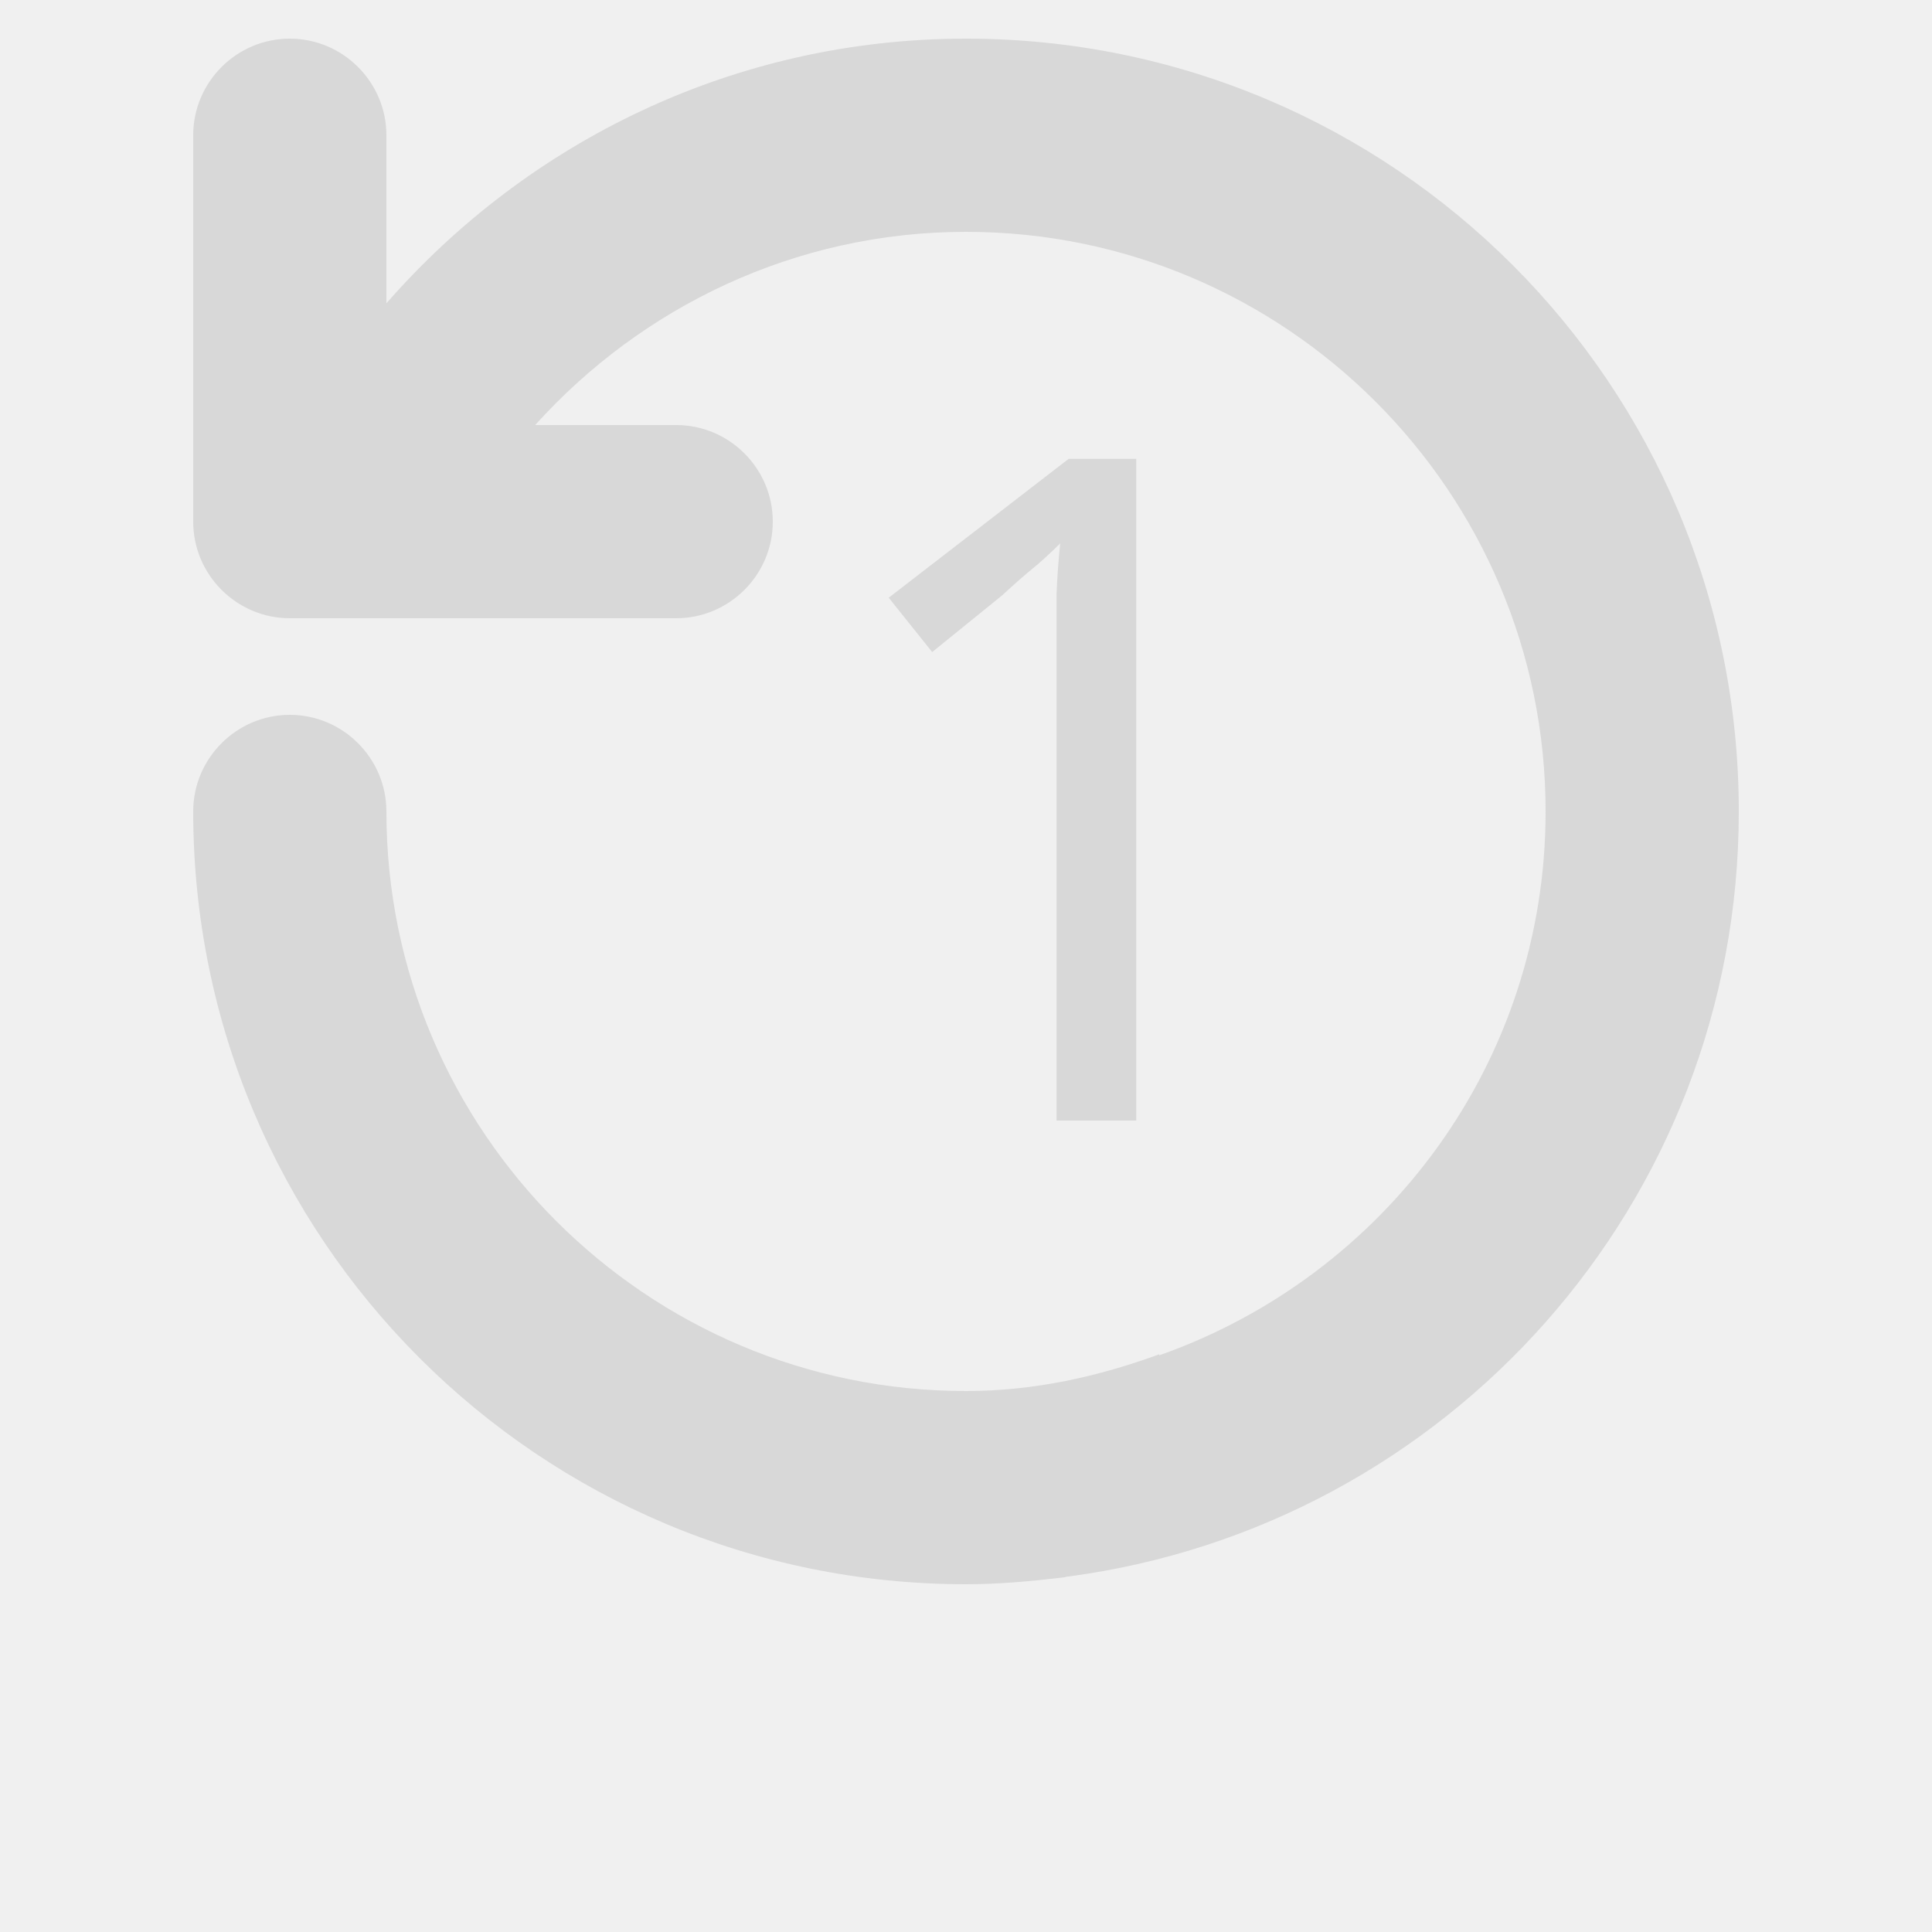
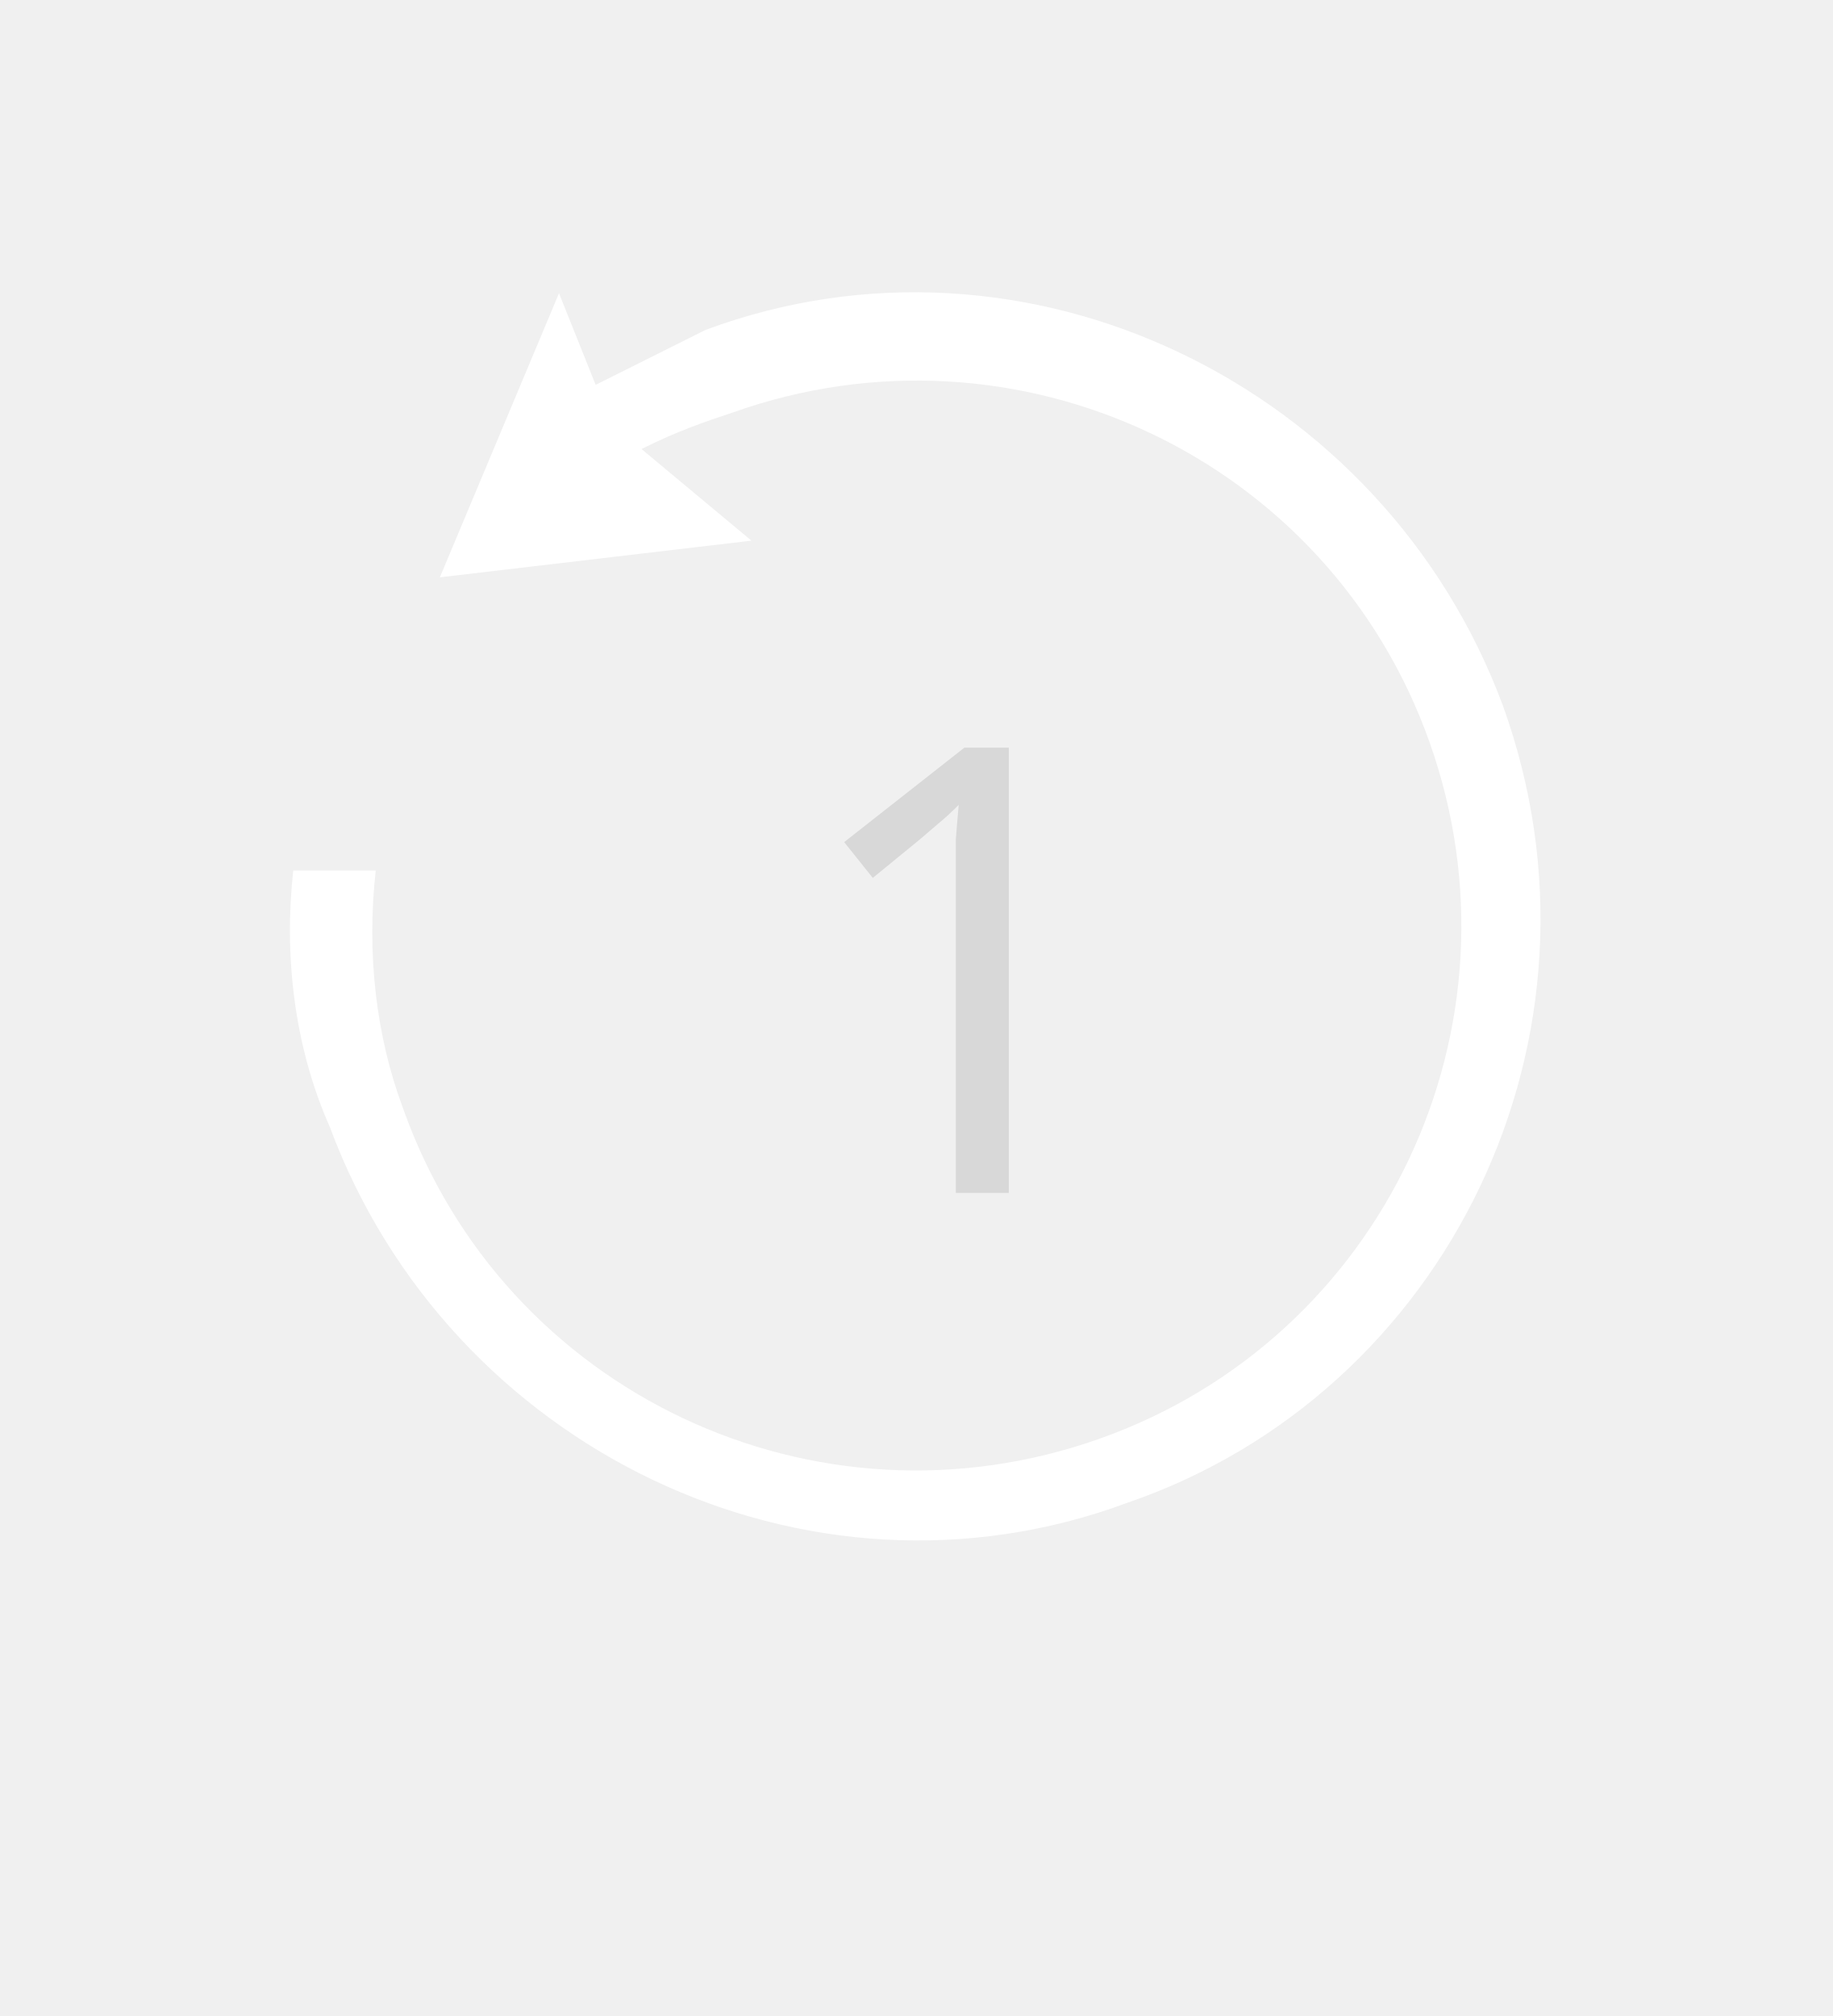
- <svg xmlns="http://www.w3.org/2000/svg" width="25px" height="25px" viewBox="0 2 25 25" version="1.1">
-   <g id="step-back" stroke="none" stroke-width="1" fill="none" fill-rule="evenodd">
-     <g id="Group">
-       <path d="M15,8.75 C15,9.438 15.562,10 16.25,10 L21.25,10 C21.938,10 22.5,9.438 22.5,8.75 L22.5,3.75 C22.5,3.062 21.938,2.5 21.25,2.5 C20.562,2.5 20,3.062 20,3.75 L20,5.925 C18.175,3.837 15.5,2.5 12.5,2.5 C6.975,2.5 2.5,6.975 2.5,12.5 C2.5,17.575 6.275,21.75 11.175,22.4 C11.2,22.4 11.225,22.413 11.25,22.413 C11.662,22.462 12.075,22.5 12.5,22.5 C18.025,22.5 22.5,18.025 22.5,12.5 C22.5,11.812 21.938,11.25 21.25,11.25 C20.562,11.25 20,11.812 20,12.5 C20,16.637 16.637,20 12.5,20 C11.613,20 10.787,19.812 10,19.525 L10,19.538 C7.088,18.512 5,15.762 5,12.5 C5,8.363 8.363,5 12.5,5 C14.713,5 16.7,5.975 18.075,7.5 L16.25,7.5 C15.562,7.5 15,8.062 15,8.75 Z" id="Shape" fill="#D8D8D8" transform="translate(12.5, 12.5) scale(-1, 1) translate(-12.5, -12.5) " />
-       <text id="1" font-family="sans-serif" font-size="12" font-weight="300" fill="#D8D8D8">
-         <tspan x="10.436" y="16.5">1</tspan>
-       </text>
-     </g>
+ <svg xmlns="http://www.w3.org/2000/svg" version="1.1" id="Layer_1" x="0px" y="0px" viewBox="0 0 20 22" style="enable-background:new 0 0 20 20;" xml:space="preserve">
+   <rect x="-1429.4" y="-1856.4" style="display:none;" width="2079.1" height="2134.7" />
+   <g>
+     <text transform="matrix(1 0 0 1 8.6024 13.0179)" fill="#D8D8D8" font-family="sans-serif" font-size="6.8px">1</text>
+     <path style="fill:#FFFFFF;" d="M16.4,7.7c-1.3-3.5-5.2-5.4-8.7-4.1C7.3,3.8,6.9,4,6.5,4.2L6.1,3.2L4.8,6.3l3.4-0.4l-1.2-1   C7.4,4.7,7.7,4.6,8,4.5c3.1-1.1,6.5,0.5,7.6,3.6c1.1,3.1-0.5,6.5-3.6,7.6c-3.1,1.1-6.5-0.5-7.6-3.6C4.1,11.3,4,10.4,4.1,9.5H3.2   c-0.1,0.9,0,1.9,0.4,2.8c1.3,3.5,5.2,5.4,8.7,4.1C15.8,15.2,17.7,11.3,16.4,7.7z" />
  </g>
</svg>
